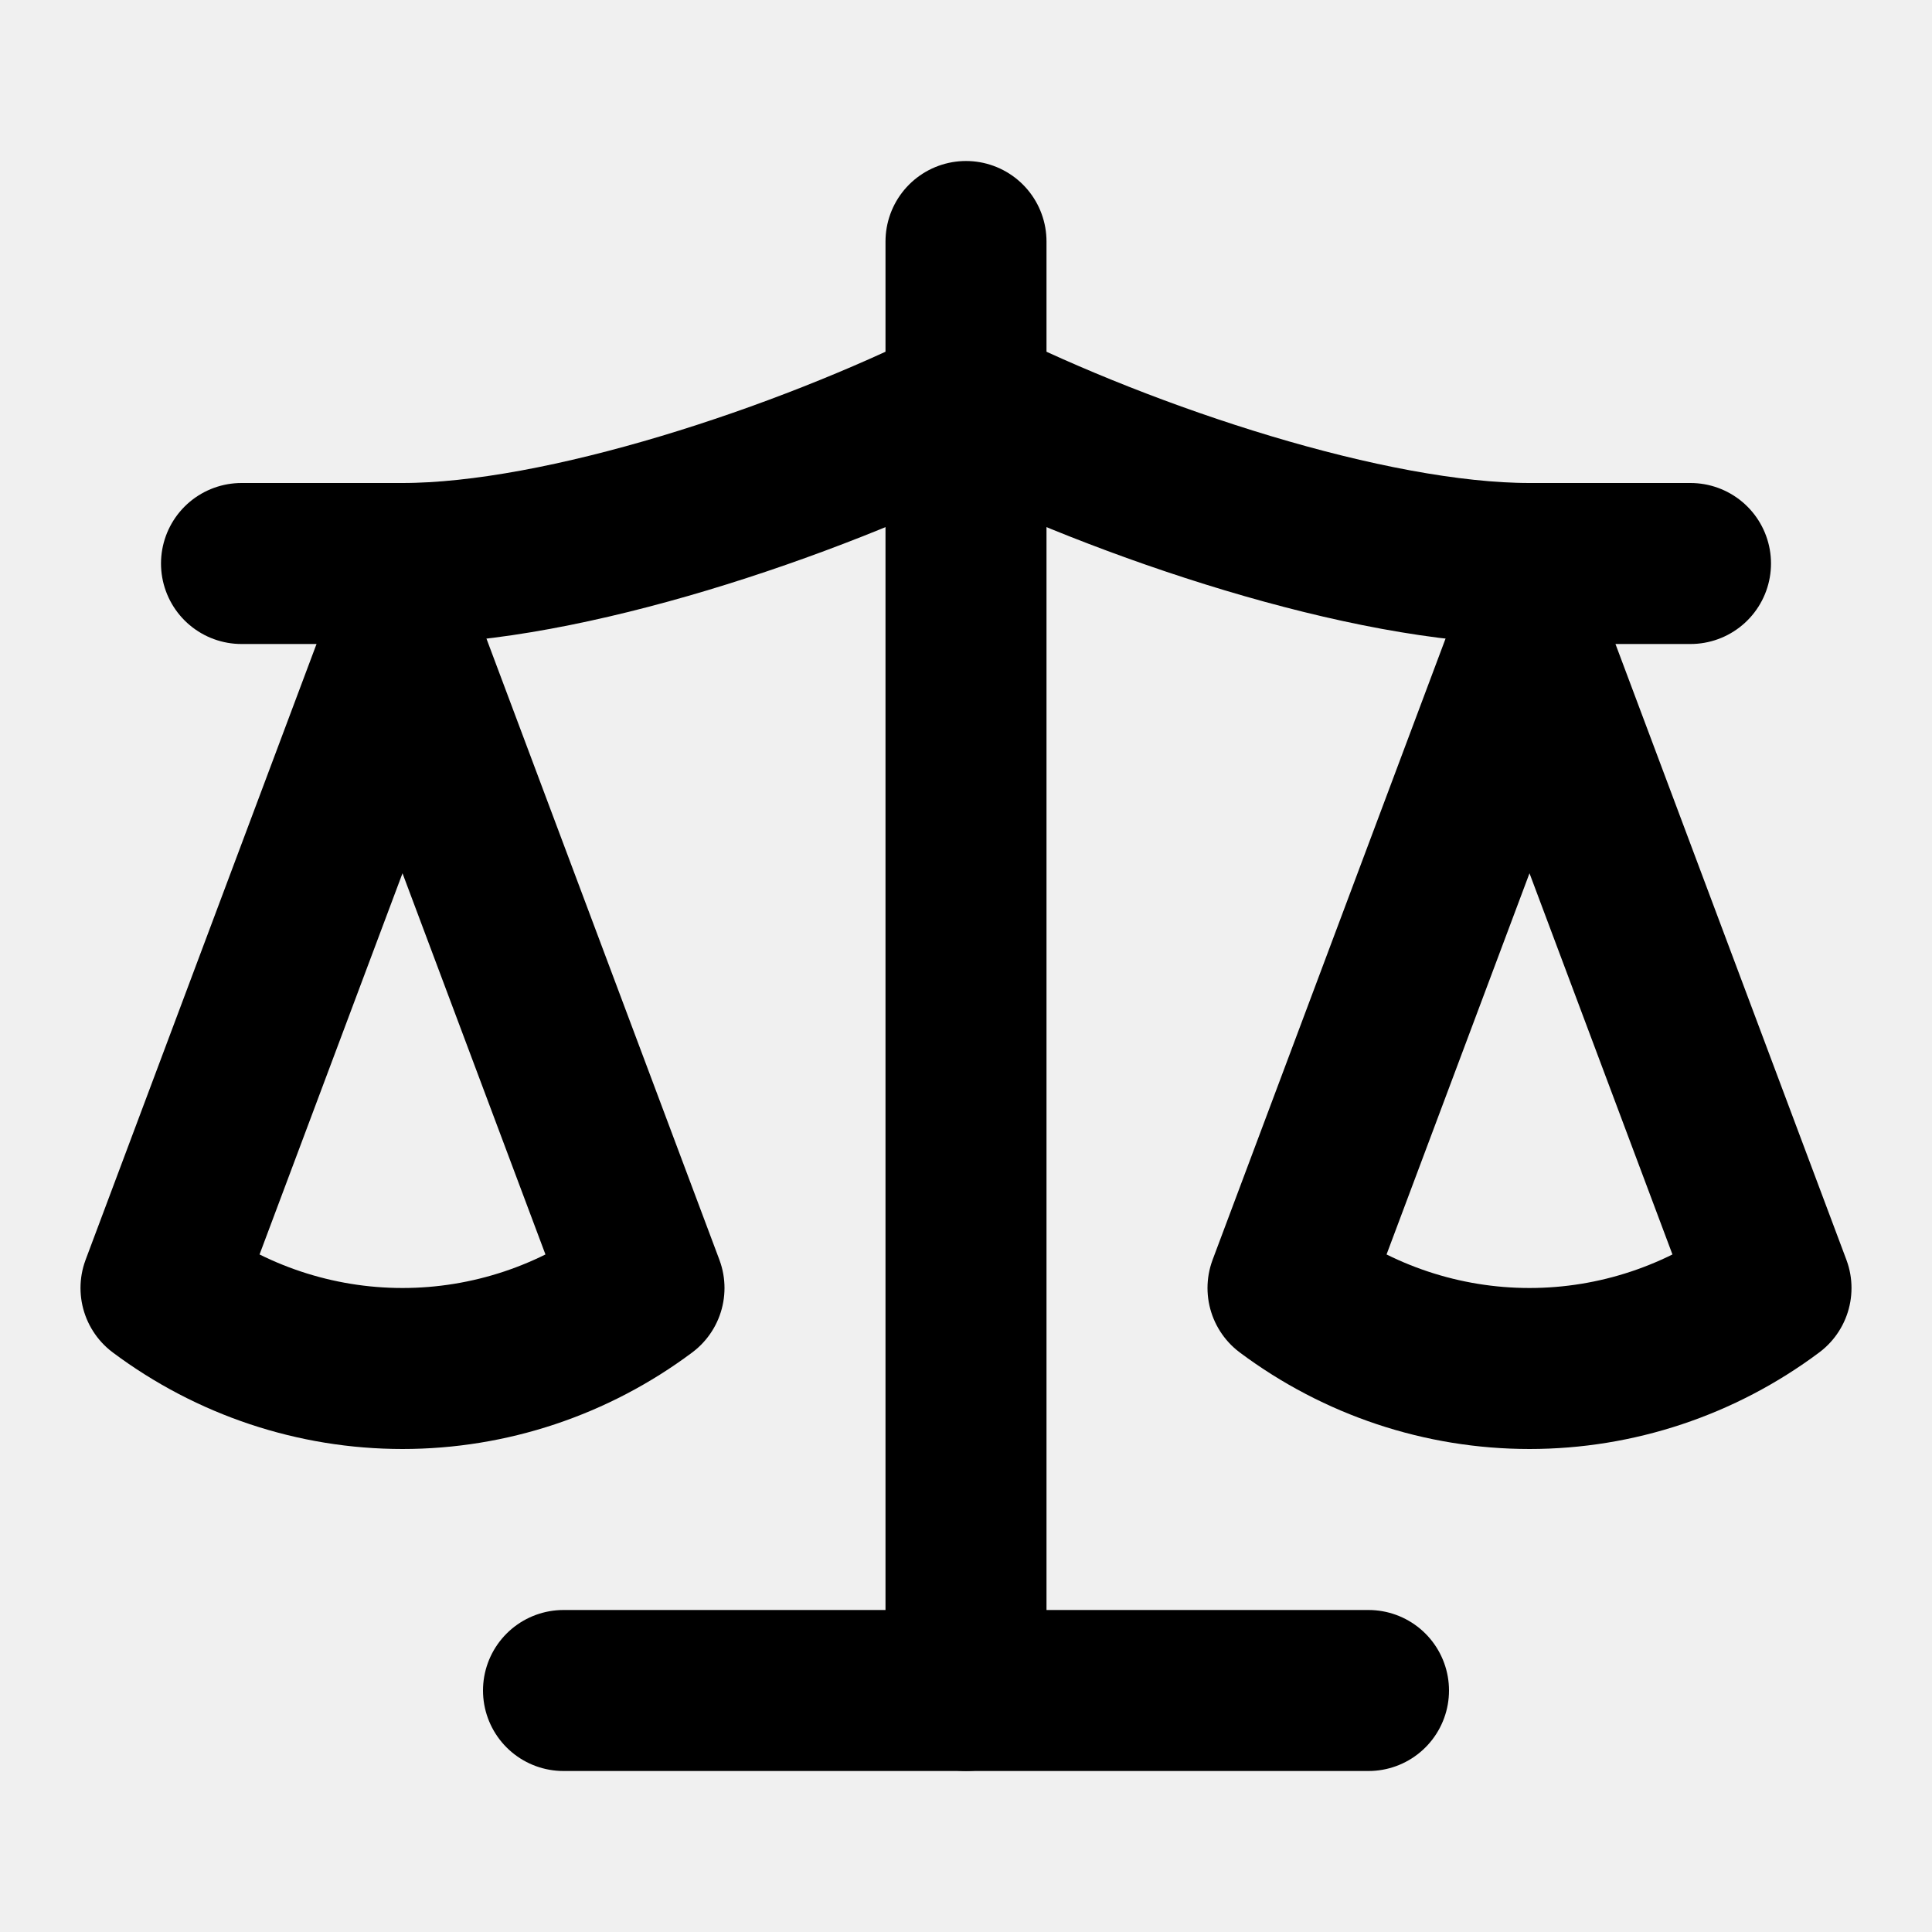
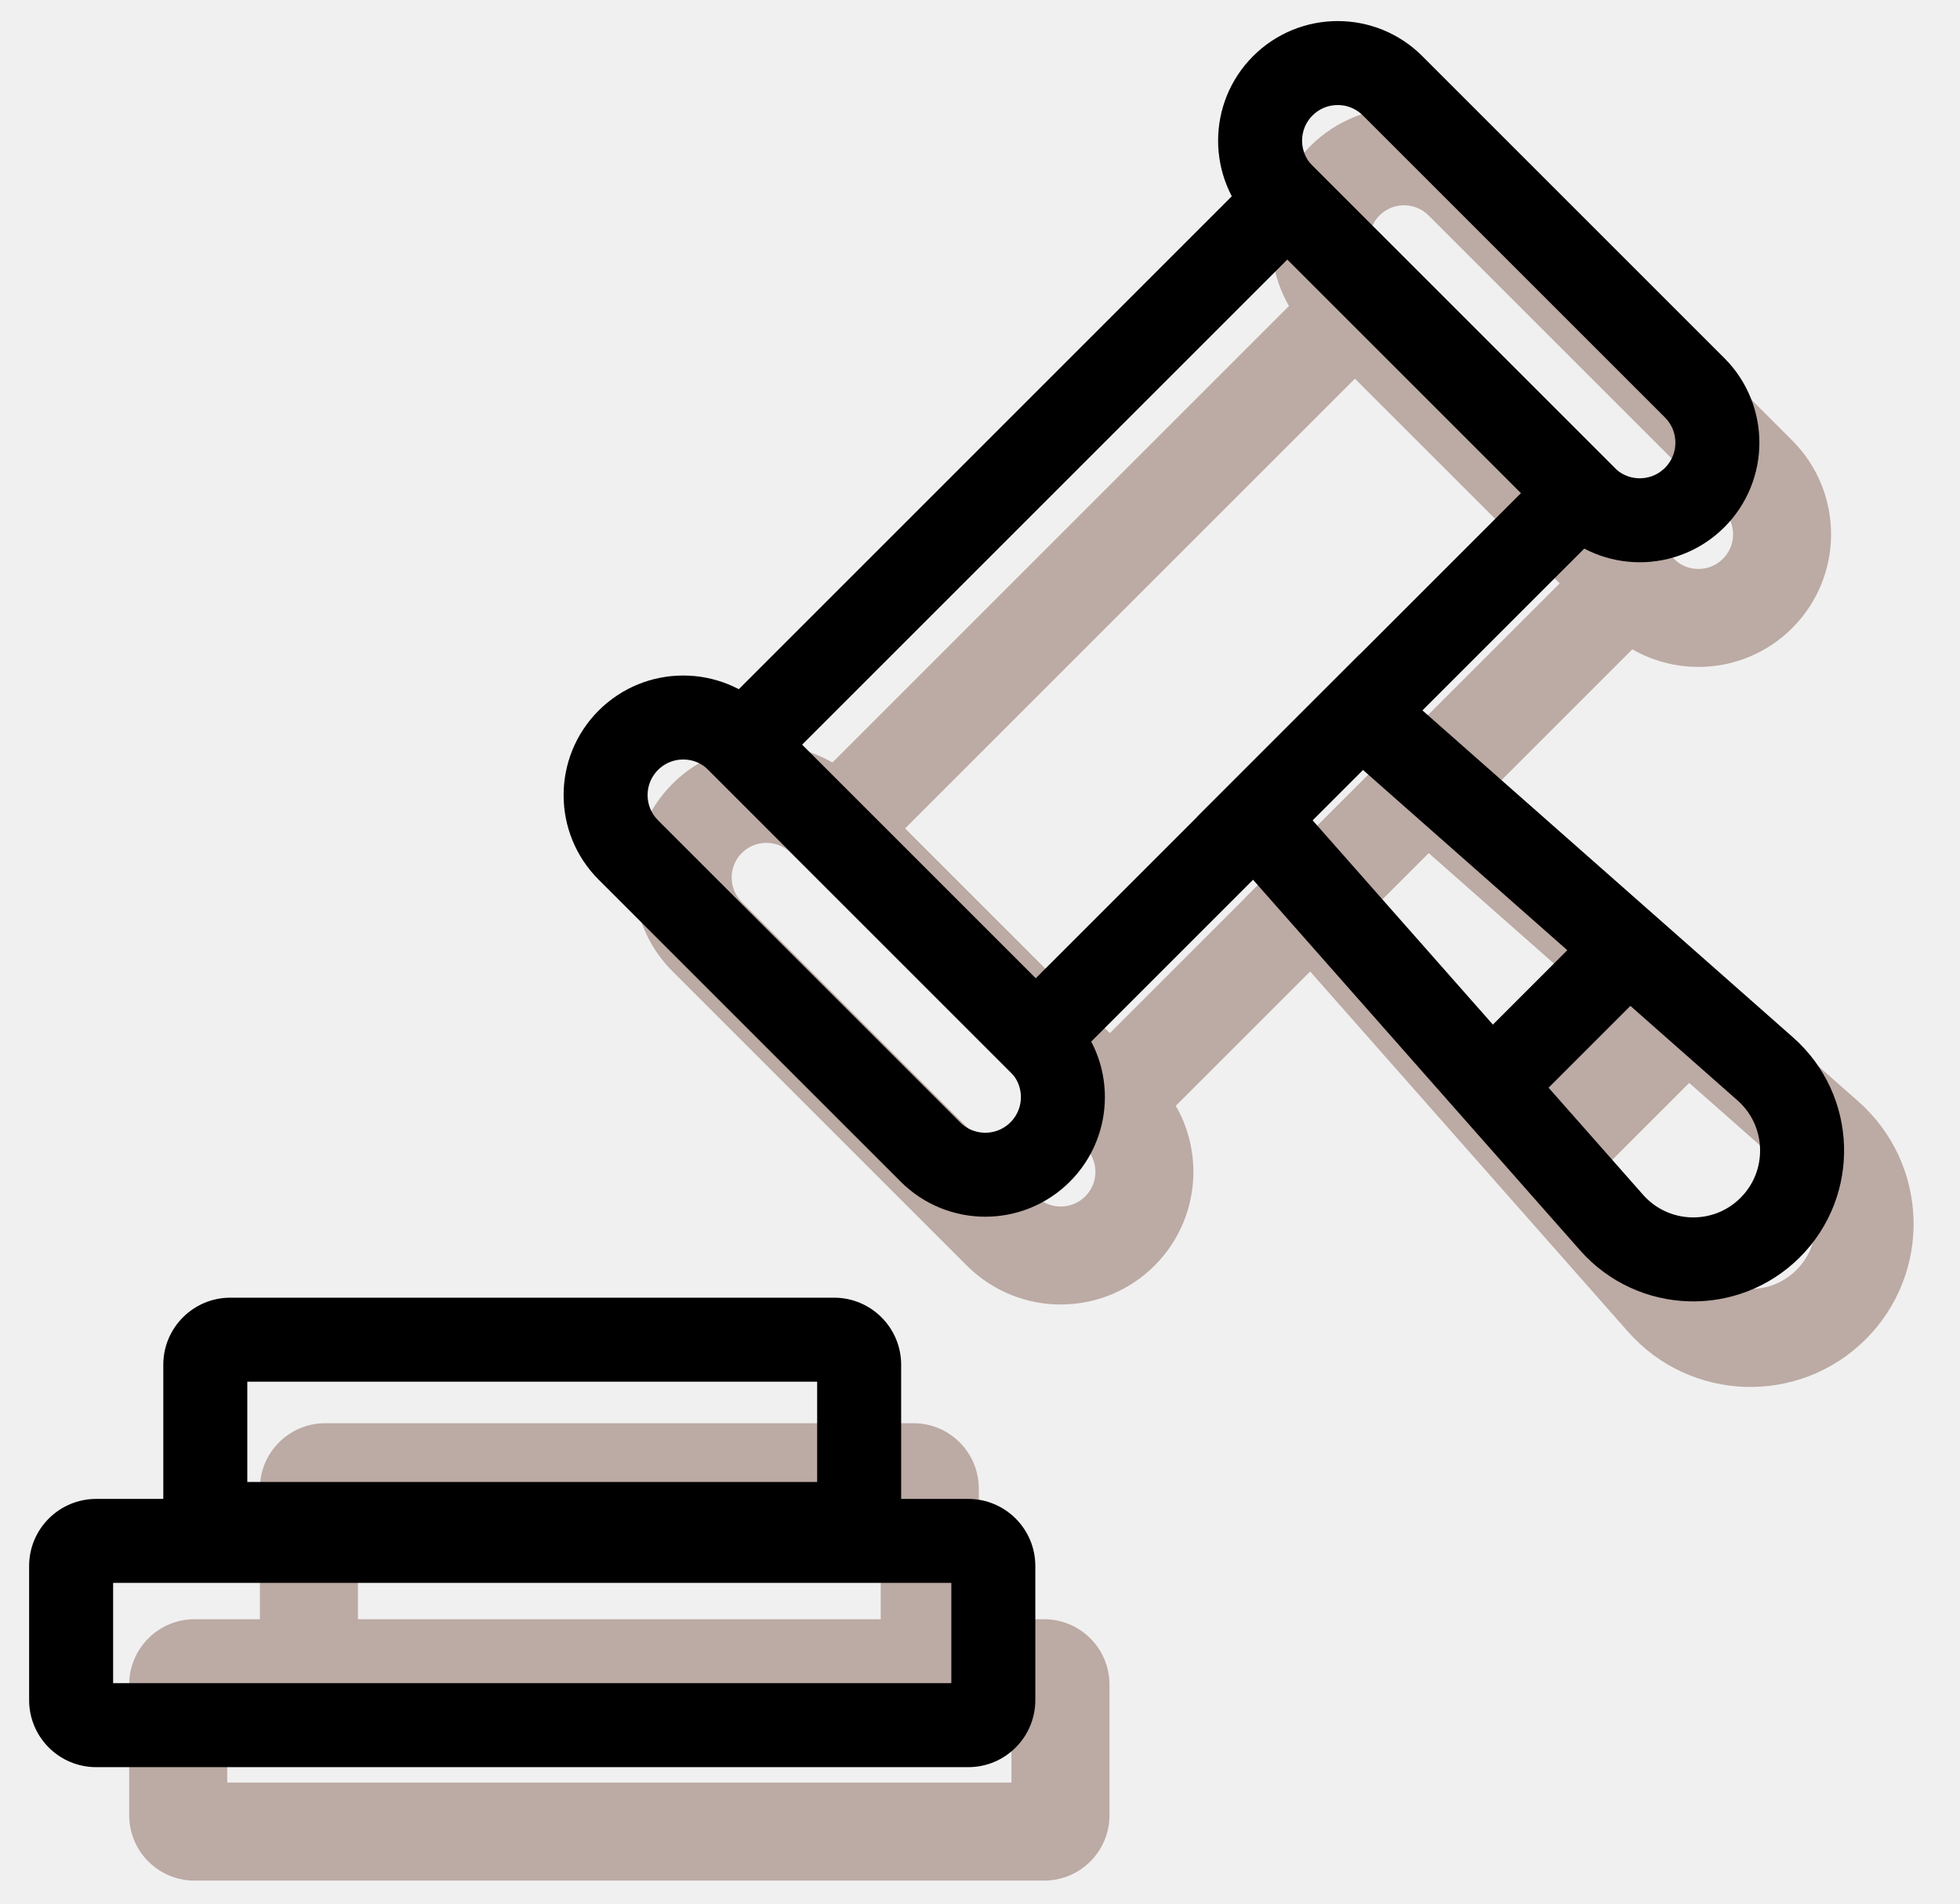
- <svg xmlns="http://www.w3.org/2000/svg" width="24" height="24" viewBox="0 0 24 24" fill="none" stroke="currentColor" stroke-width="2" stroke-linecap="round" stroke-linejoin="round" class="lucide lucide-scale">
-   <path d="m16 16 3-8 3 8c-.87.65-1.92 1-3 1s-2.13-.35-3-1Z" />
-   <path d="m2 16 3-8 3 8c-.87.65-1.92 1-3 1s-2.13-.35-3-1Z" />
-   <path d="M7 21h10" />
-   <path d="M12 3v18" />
-   <path d="M3 7h2c2 0 5-1 7-2 2 1 5 2 7 2h2" />
+ <svg xmlns="http://www.w3.org/2000/svg" width="35" height="34" viewBox="0 0 35 34" fill="none">
+   <mask id="path-1-inside-1_688_1197" fill="white">
+     <path d="M4.641 26.586C4.641 25.941 5.164 25.419 5.808 25.419H16.311C16.956 25.419 17.478 25.941 17.478 26.586V28.92C17.478 29.564 16.956 30.087 16.311 30.087H5.808C5.164 30.087 4.641 29.564 4.641 28.92V26.586Z" />
+   </mask>
+   <path d="M2.891 26.586C2.891 24.975 4.197 23.669 5.808 23.669H16.311C17.922 23.669 19.229 24.975 19.229 26.586L15.727 27.169H6.392L2.891 26.586ZM17.478 30.087H4.641H17.478ZM5.808 30.087C4.197 30.087 2.891 28.781 2.891 27.169V26.586C2.891 24.975 4.197 23.669 5.808 23.669L6.392 27.169V28.92C6.392 29.564 6.392 30.087 6.392 30.087H5.808ZM16.311 23.669C17.922 23.669 19.229 24.975 19.229 26.586V27.169C19.229 28.781 17.922 30.087 16.311 30.087H15.727C15.727 30.087 15.727 29.564 15.727 28.92V27.169L16.311 23.669Z" fill="#BCAAA4" mask="url(#path-1-inside-1_688_1197)" />
+   <mask id="path-3-inside-2_688_1197" fill="white">
+     <rect x="2.307" y="28.92" width="17.505" height="4.668" rx="1.167" />
+   </mask>
+   <rect x="2.307" y="28.92" width="17.505" height="4.668" rx="1.167" stroke="#BCAAA4" stroke-width="3.501" mask="url(#path-3-inside-2_688_1197)" />
+   <rect x="14.924" y="14.797" width="13.114" height="6.921" transform="rotate(-45 14.9237 14.7975)" stroke="#BCAAA4" stroke-width="1.75" />
+   <rect x="11.572" y="15.673" width="2.989" height="10.422" rx="1.495" transform="rotate(-45 11.5723 15.6734)" stroke="#BCAAA4" stroke-width="1.75" />
+   <rect x="22.959" y="4.286" width="2.989" height="10.422" rx="1.495" transform="rotate(-45 22.9592 4.28638)" stroke="#BCAAA4" stroke-width="1.75" />
+   <path d="M25.474 14.035L26.09 14.579L32.606 20.329C33.488 21.108 33.531 22.468 32.699 23.3C31.867 24.131 30.507 24.088 29.729 23.207L23.979 16.69L23.435 16.074L25.474 14.035Z" stroke="#BCAAA4" stroke-width="1.75" />
+   <line x1="27.958" y1="20.31" x2="29.71" y2="18.558" stroke="#BCAAA4" stroke-width="1.75" />
+   <mask id="path-9-inside-3_688_1197" fill="white">
+     <rect x="2.916" y="23.177" width="13.176" height="4.791" rx="1.198" />
+   </mask>
+   <rect x="2.916" y="23.177" width="13.176" height="4.791" rx="1.198" stroke="black" stroke-width="3" mask="url(#path-9-inside-3_688_1197)" />
+   <mask id="path-10-inside-4_688_1197" fill="white">
+     <rect x="0.52" y="26.771" width="17.968" height="4.791" rx="1.198" />
+   </mask>
+   <rect x="0.52" y="26.771" width="17.968" height="4.791" rx="1.198" stroke="black" stroke-width="3" mask="url(#path-10-inside-4_688_1197)" />
+   <rect x="13.261" y="13.302" width="13.758" height="7.4" transform="rotate(-45 13.2606 13.3015)" stroke="black" stroke-width="1.5" />
+   <rect x="10.24" y="14.201" width="2.772" height="10.4" rx="1.386" transform="rotate(-45 10.2402 14.2006)" stroke="black" stroke-width="1.5" />
+   <rect x="21.928" y="2.512" width="2.772" height="10.4" rx="1.386" transform="rotate(-45 21.9282 2.51245)" stroke="black" stroke-width="1.5" />
+   <path d="M24.306 12.722L24.834 13.188L31.523 19.091C32.363 19.833 32.404 21.131 31.611 21.924C30.818 22.717 29.52 22.676 28.778 21.835L22.876 15.146L22.41 14.618L24.306 12.722Z" stroke="black" stroke-width="1.5" />
+   <line x1="26.954" y1="19.065" x2="28.752" y2="17.267" stroke="black" stroke-width="1.5" />
</svg>
